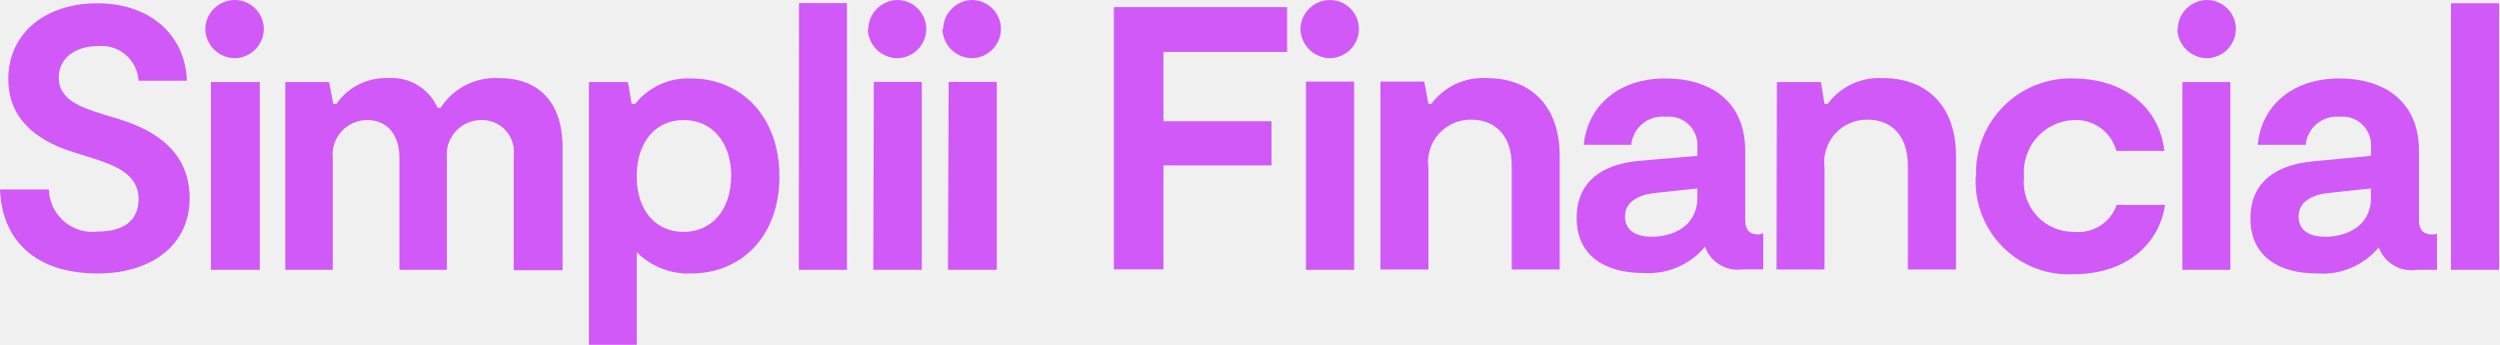
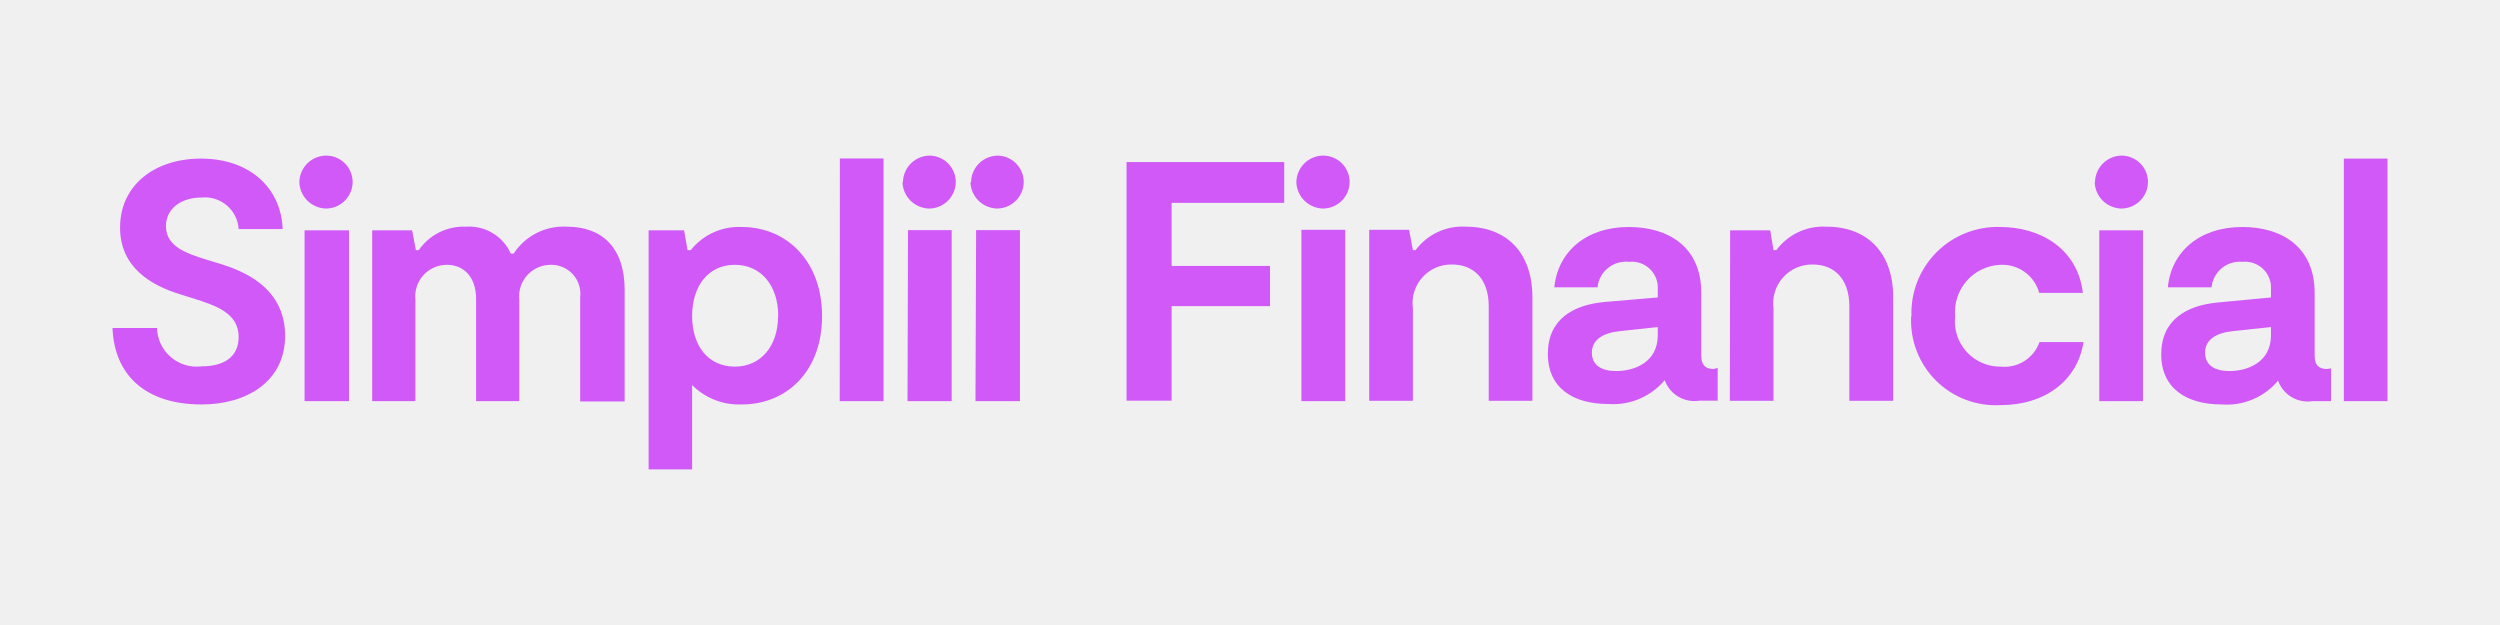
- <svg xmlns="http://www.w3.org/2000/svg" width="145" height="20" viewBox="0 0 145 20" fill="none">
-   <g clip-path="url(#clip0_10577_4583)">
-     <path d="M5.688 15.861C2.01 15.861 0.111 13.903 0 10.989H2.834C2.844 11.343 2.928 11.691 3.08 12.01C3.233 12.329 3.45 12.613 3.719 12.843C3.988 13.073 4.302 13.244 4.641 13.345C4.981 13.447 5.337 13.476 5.688 13.43C7.035 13.43 8.04 12.888 8.04 11.552C8.04 10.015 6.532 9.543 5.146 9.101L4.311 8.84C2.442 8.267 0.482 7.112 0.482 4.591C0.482 1.868 2.703 0.191 5.638 0.191C8.774 0.191 10.753 2.089 10.844 4.681H8.04C8.022 4.393 7.947 4.112 7.818 3.853C7.689 3.595 7.51 3.365 7.291 3.178C7.071 2.99 6.816 2.849 6.541 2.762C6.266 2.675 5.976 2.645 5.688 2.672C4.342 2.672 3.407 3.395 3.407 4.5C3.407 5.806 4.734 6.238 6.02 6.64L6.784 6.871C8.221 7.313 11.005 8.327 11.005 11.512C10.975 14.455 8.492 15.861 5.688 15.861ZM11.909 1.698C11.914 1.246 12.098 0.814 12.419 0.496C12.741 0.178 13.175 -3.07669e-05 13.628 1.57226e-07C13.849 0.001 14.069 0.046 14.273 0.132C14.477 0.218 14.663 0.344 14.819 0.501C14.975 0.659 15.098 0.846 15.181 1.051C15.265 1.256 15.307 1.476 15.306 1.698C15.298 2.14 15.119 2.562 14.806 2.875C14.493 3.188 14.07 3.367 13.628 3.375C13.18 3.37 12.752 3.193 12.432 2.881C12.112 2.568 11.925 2.145 11.909 1.698V1.698ZM12.241 4.761H15.075V15.65H12.241V4.761ZM16.552 4.761H19.095L19.336 6.027H19.517C19.852 5.543 20.304 5.152 20.831 4.89C21.358 4.628 21.944 4.504 22.532 4.53C23.127 4.488 23.72 4.63 24.231 4.938C24.742 5.245 25.145 5.703 25.386 6.248H25.567C25.931 5.688 26.437 5.234 27.034 4.932C27.631 4.63 28.296 4.492 28.964 4.53C31.205 4.53 32.642 5.876 32.642 8.548V15.671H29.808V9.041C29.841 8.778 29.817 8.51 29.738 8.257C29.659 8.004 29.526 7.771 29.349 7.574C29.172 7.377 28.954 7.22 28.71 7.114C28.467 7.008 28.204 6.956 27.939 6.961C27.654 6.959 27.372 7.018 27.112 7.133C26.852 7.248 26.619 7.417 26.429 7.629C26.239 7.841 26.096 8.09 26.01 8.361C25.924 8.633 25.896 8.919 25.929 9.201V15.65H23.175V9.141C23.175 7.705 22.361 6.961 21.316 6.961C21.033 6.96 20.753 7.018 20.495 7.132C20.236 7.246 20.004 7.413 19.814 7.622C19.625 7.832 19.481 8.079 19.394 8.348C19.306 8.616 19.276 8.9 19.306 9.181V15.65H16.552V4.761ZM45.225 10.226C45.225 13.772 42.953 15.861 40.109 15.861C39.525 15.885 38.942 15.788 38.397 15.575C37.852 15.363 37.357 15.039 36.943 14.626V20H34.17V4.761H36.431L36.652 6.027H36.853C37.239 5.542 37.734 5.155 38.298 4.898C38.863 4.642 39.48 4.522 40.099 4.55C43.014 4.55 45.225 6.77 45.225 10.226ZM42.431 10.226C42.431 8.267 41.325 6.961 39.667 6.961C38.009 6.961 36.943 8.267 36.943 10.226C36.943 12.185 38.019 13.45 39.667 13.45C41.315 13.45 42.421 12.145 42.421 10.226H42.431ZM46.36 0.181H49.144V15.65H46.35L46.36 0.181ZM50.38 1.688C50.388 1.242 50.568 0.818 50.883 0.503C51.198 0.188 51.623 0.008 52.069 1.57226e-07C52.29 0.001 52.51 0.046 52.714 0.132C52.918 0.218 53.104 0.344 53.26 0.501C53.415 0.659 53.539 0.846 53.622 1.051C53.706 1.256 53.748 1.476 53.747 1.698C53.739 2.14 53.56 2.562 53.247 2.875C52.934 3.188 52.511 3.367 52.069 3.375C51.621 3.37 51.193 3.193 50.873 2.881C50.553 2.568 50.365 2.145 50.35 1.698L50.38 1.688ZM50.702 4.751H53.486V15.65H50.672L50.702 4.751ZM54.722 1.688C54.729 1.244 54.908 0.821 55.221 0.506C55.534 0.192 55.956 0.01 56.4 1.57226e-07C56.622 0.001 56.841 0.046 57.045 0.132C57.25 0.218 57.435 0.344 57.591 0.501C57.747 0.659 57.87 0.846 57.954 1.051C58.037 1.256 58.08 1.476 58.078 1.698C58.071 2.14 57.891 2.562 57.578 2.875C57.265 3.188 56.843 3.367 56.4 3.375C55.953 3.37 55.524 3.193 55.204 2.881C54.884 2.568 54.697 2.145 54.681 1.698L54.722 1.688ZM55.043 4.751H57.837V15.65H55.003L55.043 4.751ZM67.505 3.014V7.032H73.776V9.593H67.505V15.62H64.631V0.412H74.681V3.014H67.505ZM75.455 1.667C75.468 1.221 75.655 0.797 75.975 0.485C76.296 0.174 76.726 -0 77.173 1.57226e-07C77.395 0.001 77.614 0.046 77.819 0.132C78.023 0.218 78.208 0.344 78.364 0.501C78.52 0.659 78.643 0.846 78.727 1.051C78.811 1.256 78.853 1.476 78.852 1.698C78.844 2.14 78.665 2.562 78.351 2.875C78.038 3.188 77.616 3.367 77.173 3.375C76.726 3.37 76.298 3.193 75.978 2.881C75.657 2.568 75.47 2.145 75.455 1.698V1.667ZM75.776 4.731H78.57V15.65H75.776V4.731ZM80.098 4.731H82.64L82.882 6.027H83.052C83.42 5.53 83.905 5.133 84.465 4.872C85.025 4.611 85.641 4.493 86.258 4.53C88.851 4.53 90.499 6.178 90.499 9.031V15.63H87.716V9.603C87.716 7.815 86.711 6.941 85.384 6.941C85.027 6.932 84.673 7.001 84.346 7.142C84.018 7.283 83.725 7.494 83.487 7.76C83.249 8.025 83.072 8.339 82.967 8.68C82.863 9.021 82.833 9.381 82.882 9.734V15.63H80.098V4.731ZM102.308 13.531V15.62H101.132C100.671 15.692 100.199 15.601 99.797 15.363C99.395 15.124 99.089 14.754 98.931 14.314C98.494 14.834 97.94 15.242 97.315 15.506C96.689 15.769 96.01 15.881 95.333 15.831C93.112 15.831 91.484 14.827 91.484 12.637C91.484 10.447 93.072 9.523 95.072 9.332L98.489 9.041V8.548C98.508 8.306 98.474 8.062 98.388 7.834C98.302 7.606 98.167 7.4 97.992 7.23C97.817 7.061 97.608 6.931 97.377 6.852C97.147 6.772 96.902 6.745 96.66 6.77C96.421 6.744 96.179 6.765 95.948 6.833C95.717 6.901 95.502 7.013 95.315 7.165C95.128 7.316 94.973 7.503 94.859 7.715C94.745 7.926 94.674 8.159 94.65 8.398H91.896C92.117 6.138 93.906 4.55 96.64 4.55C99.193 4.55 101.263 5.836 101.263 8.749V12.768C101.263 13.34 101.524 13.601 102.047 13.601L102.308 13.531ZM98.489 10.929L96.057 11.19C95.052 11.291 94.288 11.713 94.288 12.556C94.288 13.4 94.962 13.732 95.836 13.732C97.012 13.732 98.489 13.169 98.489 11.451V10.929ZM103.102 4.761H105.655L105.866 6.027H106.047C106.413 5.532 106.897 5.136 107.455 4.874C108.013 4.613 108.627 4.495 109.242 4.53C111.835 4.53 113.494 6.178 113.494 9.031V15.63H110.7V9.603C110.7 7.815 109.695 6.941 108.378 6.941C108.021 6.932 107.667 7.001 107.339 7.142C107.011 7.283 106.717 7.494 106.479 7.759C106.24 8.025 106.061 8.339 105.956 8.679C105.85 9.02 105.819 9.38 105.866 9.734V15.63H103.082L103.102 4.761ZM114.659 10.246C114.63 9.494 114.756 8.743 115.029 8.042C115.303 7.34 115.718 6.702 116.249 6.168C116.779 5.634 117.415 5.214 118.115 4.936C118.815 4.658 119.564 4.526 120.317 4.55C122.84 4.55 125.242 5.897 125.584 8.749H122.8C122.653 8.212 122.327 7.742 121.875 7.416C121.423 7.091 120.873 6.93 120.317 6.961C119.91 6.979 119.509 7.079 119.141 7.255C118.773 7.432 118.445 7.681 118.176 7.988C117.907 8.295 117.704 8.654 117.578 9.042C117.452 9.43 117.406 9.84 117.443 10.246C117.397 10.653 117.439 11.066 117.565 11.456C117.691 11.845 117.899 12.204 118.175 12.507C118.451 12.81 118.788 13.052 119.165 13.214C119.541 13.377 119.948 13.457 120.358 13.45C120.884 13.503 121.413 13.377 121.86 13.093C122.306 12.809 122.645 12.383 122.82 11.883H125.624C125.252 14.325 123.182 15.902 120.348 15.902C119.591 15.946 118.833 15.831 118.123 15.563C117.414 15.296 116.769 14.881 116.23 14.348C115.691 13.814 115.271 13.173 114.997 12.466C114.723 11.76 114.601 11.003 114.639 10.246H114.659ZM126.357 1.698C126.363 1.249 126.543 0.82 126.861 0.503C127.178 0.186 127.607 0.005 128.056 1.57226e-07C128.278 0.001 128.497 0.046 128.701 0.132C128.906 0.218 129.091 0.344 129.247 0.501C129.403 0.659 129.526 0.846 129.61 1.051C129.693 1.256 129.736 1.476 129.734 1.698C129.726 2.14 129.547 2.562 129.234 2.875C128.921 3.188 128.499 3.367 128.056 3.375C127.608 3.37 127.18 3.193 126.86 2.881C126.54 2.568 126.353 2.145 126.337 1.698H126.357ZM126.629 4.761H129.413V15.65H126.629V4.761ZM141.402 13.561V15.65H140.226C139.765 15.722 139.293 15.631 138.891 15.393C138.489 15.155 138.183 14.784 138.025 14.345C137.591 14.864 137.039 15.273 136.415 15.537C135.791 15.801 135.113 15.912 134.438 15.861C132.217 15.861 130.578 14.857 130.578 12.667C130.578 10.477 132.176 9.553 134.176 9.362L137.573 9.041V8.548C137.592 8.306 137.558 8.062 137.472 7.834C137.386 7.606 137.251 7.4 137.076 7.23C136.901 7.061 136.692 6.931 136.461 6.852C136.231 6.772 135.986 6.745 135.744 6.77C135.269 6.729 134.796 6.876 134.429 7.181C134.062 7.486 133.83 7.923 133.784 8.398H131C131.212 6.138 133.01 4.55 135.744 4.55C138.287 4.55 140.357 5.836 140.357 8.749V12.768C140.357 13.34 140.618 13.601 141.141 13.601L141.402 13.561ZM137.573 10.929L135.131 11.19C134.126 11.291 133.372 11.713 133.372 12.556C133.372 13.4 134.046 13.732 134.92 13.732C136.096 13.732 137.573 13.169 137.573 11.451V10.929ZM142.216 0.191H145V15.65H142.216V0.191Z" fill="#D059F8" />
-   </g>
-   <defs>
-     <clipPath id="clip0_10577_4583">
-       <rect width="145" height="20" fill="white" />
-     </clipPath>
-   </defs>
+ <svg xmlns="http://www.w3.org/2000/svg" width="320" height="80" viewBox="0 0 320 80">
+   <svg x="14.4" y="19.917" width="291.2" height="40.166" viewBox="0 0 145 20" preserveAspectRatio="xMidYMid meet" fill="none">
+     <g clip-path="url(#clip0_10577_4583)">
+       <path d="M5.688 15.861C2.01 15.861 0.111 13.903 0 10.989H2.834C2.844 11.343 2.928 11.691 3.08 12.01C3.233 12.329 3.45 12.613 3.719 12.843C3.988 13.073 4.302 13.244 4.641 13.345C4.981 13.447 5.337 13.476 5.688 13.43C7.035 13.43 8.04 12.888 8.04 11.552C8.04 10.015 6.532 9.543 5.146 9.101L4.311 8.84C2.442 8.267 0.482 7.112 0.482 4.591C0.482 1.868 2.703 0.191 5.638 0.191C8.774 0.191 10.753 2.089 10.844 4.681H8.04C8.022 4.393 7.947 4.112 7.818 3.853C7.689 3.595 7.51 3.365 7.291 3.178C7.071 2.99 6.816 2.849 6.541 2.762C6.266 2.675 5.976 2.645 5.688 2.672C4.342 2.672 3.407 3.395 3.407 4.5C3.407 5.806 4.734 6.238 6.02 6.64L6.784 6.871C8.221 7.313 11.005 8.327 11.005 11.512C10.975 14.455 8.492 15.861 5.688 15.861ZM11.909 1.698C11.914 1.246 12.098 0.814 12.419 0.496C12.741 0.178 13.175 -3.07669e-05 13.628 1.57226e-07C13.849 0.001 14.069 0.046 14.273 0.132C14.477 0.218 14.663 0.344 14.819 0.501C14.975 0.659 15.098 0.846 15.181 1.051C15.265 1.256 15.307 1.476 15.306 1.698C15.298 2.14 15.119 2.562 14.806 2.875C14.493 3.188 14.07 3.367 13.628 3.375C13.18 3.37 12.752 3.193 12.432 2.881C12.112 2.568 11.925 2.145 11.909 1.698V1.698ZM12.241 4.761H15.075V15.65H12.241V4.761ZM16.552 4.761H19.095L19.336 6.027H19.517C19.852 5.543 20.304 5.152 20.831 4.89C21.358 4.628 21.944 4.504 22.532 4.53C23.127 4.488 23.72 4.63 24.231 4.938C24.742 5.245 25.145 5.703 25.386 6.248H25.567C25.931 5.688 26.437 5.234 27.034 4.932C27.631 4.63 28.296 4.492 28.964 4.53C31.205 4.53 32.642 5.876 32.642 8.548V15.671H29.808V9.041C29.841 8.778 29.817 8.51 29.738 8.257C29.659 8.004 29.526 7.771 29.349 7.574C29.172 7.377 28.954 7.22 28.71 7.114C28.467 7.008 28.204 6.956 27.939 6.961C27.654 6.959 27.372 7.018 27.112 7.133C26.852 7.248 26.619 7.417 26.429 7.629C26.239 7.841 26.096 8.09 26.01 8.361C25.924 8.633 25.896 8.919 25.929 9.201V15.65H23.175V9.141C23.175 7.705 22.361 6.961 21.316 6.961C21.033 6.96 20.753 7.018 20.495 7.132C20.236 7.246 20.004 7.413 19.814 7.622C19.625 7.832 19.481 8.079 19.394 8.348C19.306 8.616 19.276 8.9 19.306 9.181V15.65H16.552V4.761ZM45.225 10.226C45.225 13.772 42.953 15.861 40.109 15.861C39.525 15.885 38.942 15.788 38.397 15.575C37.852 15.363 37.357 15.039 36.943 14.626V20H34.17V4.761H36.431L36.652 6.027H36.853C37.239 5.542 37.734 5.155 38.298 4.898C38.863 4.642 39.48 4.522 40.099 4.55C43.014 4.55 45.225 6.77 45.225 10.226ZM42.431 10.226C42.431 8.267 41.325 6.961 39.667 6.961C38.009 6.961 36.943 8.267 36.943 10.226C36.943 12.185 38.019 13.45 39.667 13.45C41.315 13.45 42.421 12.145 42.421 10.226H42.431ZM46.36 0.181H49.144V15.65H46.35L46.36 0.181ZM50.38 1.688C50.388 1.242 50.568 0.818 50.883 0.503C51.198 0.188 51.623 0.008 52.069 1.57226e-07C52.29 0.001 52.51 0.046 52.714 0.132C52.918 0.218 53.104 0.344 53.26 0.501C53.415 0.659 53.539 0.846 53.622 1.051C53.706 1.256 53.748 1.476 53.747 1.698C53.739 2.14 53.56 2.562 53.247 2.875C52.934 3.188 52.511 3.367 52.069 3.375C51.621 3.37 51.193 3.193 50.873 2.881C50.553 2.568 50.365 2.145 50.35 1.698L50.38 1.688ZM50.702 4.751H53.486V15.65H50.672L50.702 4.751ZM54.722 1.688C54.729 1.244 54.908 0.821 55.221 0.506C55.534 0.192 55.956 0.01 56.4 1.57226e-07C56.622 0.001 56.841 0.046 57.045 0.132C57.25 0.218 57.435 0.344 57.591 0.501C57.747 0.659 57.87 0.846 57.954 1.051C58.037 1.256 58.08 1.476 58.078 1.698C58.071 2.14 57.891 2.562 57.578 2.875C57.265 3.188 56.843 3.367 56.4 3.375C55.953 3.37 55.524 3.193 55.204 2.881C54.884 2.568 54.697 2.145 54.681 1.698L54.722 1.688ZM55.043 4.751H57.837V15.65H55.003L55.043 4.751ZM67.505 3.014V7.032H73.776V9.593H67.505V15.62H64.631V0.412H74.681V3.014H67.505ZM75.455 1.667C75.468 1.221 75.655 0.797 75.975 0.485C76.296 0.174 76.726 -0 77.173 1.57226e-07C77.395 0.001 77.614 0.046 77.819 0.132C78.023 0.218 78.208 0.344 78.364 0.501C78.52 0.659 78.643 0.846 78.727 1.051C78.811 1.256 78.853 1.476 78.852 1.698C78.844 2.14 78.665 2.562 78.351 2.875C78.038 3.188 77.616 3.367 77.173 3.375C76.726 3.37 76.298 3.193 75.978 2.881C75.657 2.568 75.47 2.145 75.455 1.698V1.667ZM75.776 4.731H78.57V15.65H75.776V4.731ZM80.098 4.731H82.64L82.882 6.027H83.052C83.42 5.53 83.905 5.133 84.465 4.872C85.025 4.611 85.641 4.493 86.258 4.53C88.851 4.53 90.499 6.178 90.499 9.031V15.63H87.716V9.603C87.716 7.815 86.711 6.941 85.384 6.941C85.027 6.932 84.673 7.001 84.346 7.142C84.018 7.283 83.725 7.494 83.487 7.76C83.249 8.025 83.072 8.339 82.967 8.68C82.863 9.021 82.833 9.381 82.882 9.734V15.63H80.098V4.731ZM102.308 13.531V15.62H101.132C100.671 15.692 100.199 15.601 99.797 15.363C99.395 15.124 99.089 14.754 98.931 14.314C98.494 14.834 97.94 15.242 97.315 15.506C96.689 15.769 96.01 15.881 95.333 15.831C93.112 15.831 91.484 14.827 91.484 12.637C91.484 10.447 93.072 9.523 95.072 9.332L98.489 9.041V8.548C98.508 8.306 98.474 8.062 98.388 7.834C98.302 7.606 98.167 7.4 97.992 7.23C97.817 7.061 97.608 6.931 97.377 6.852C97.147 6.772 96.902 6.745 96.66 6.77C96.421 6.744 96.179 6.765 95.948 6.833C95.717 6.901 95.502 7.013 95.315 7.165C95.128 7.316 94.973 7.503 94.859 7.715C94.745 7.926 94.674 8.159 94.65 8.398H91.896C92.117 6.138 93.906 4.55 96.64 4.55C99.193 4.55 101.263 5.836 101.263 8.749V12.768C101.263 13.34 101.524 13.601 102.047 13.601L102.308 13.531ZM98.489 10.929L96.057 11.19C95.052 11.291 94.288 11.713 94.288 12.556C94.288 13.4 94.962 13.732 95.836 13.732C97.012 13.732 98.489 13.169 98.489 11.451V10.929ZM103.102 4.761H105.655L105.866 6.027H106.047C106.413 5.532 106.897 5.136 107.455 4.874C108.013 4.613 108.627 4.495 109.242 4.53C111.835 4.53 113.494 6.178 113.494 9.031V15.63H110.7V9.603C110.7 7.815 109.695 6.941 108.378 6.941C108.021 6.932 107.667 7.001 107.339 7.142C107.011 7.283 106.717 7.494 106.479 7.759C106.24 8.025 106.061 8.339 105.956 8.679C105.85 9.02 105.819 9.38 105.866 9.734V15.63H103.082L103.102 4.761ZM114.659 10.246C114.63 9.494 114.756 8.743 115.029 8.042C115.303 7.34 115.718 6.702 116.249 6.168C116.779 5.634 117.415 5.214 118.115 4.936C118.815 4.658 119.564 4.526 120.317 4.55C122.84 4.55 125.242 5.897 125.584 8.749H122.8C122.653 8.212 122.327 7.742 121.875 7.416C121.423 7.091 120.873 6.93 120.317 6.961C119.91 6.979 119.509 7.079 119.141 7.255C118.773 7.432 118.445 7.681 118.176 7.988C117.907 8.295 117.704 8.654 117.578 9.042C117.452 9.43 117.406 9.84 117.443 10.246C117.397 10.653 117.439 11.066 117.565 11.456C117.691 11.845 117.899 12.204 118.175 12.507C118.451 12.81 118.788 13.052 119.165 13.214C119.541 13.377 119.948 13.457 120.358 13.45C120.884 13.503 121.413 13.377 121.86 13.093C122.306 12.809 122.645 12.383 122.82 11.883H125.624C125.252 14.325 123.182 15.902 120.348 15.902C119.591 15.946 118.833 15.831 118.123 15.563C117.414 15.296 116.769 14.881 116.23 14.348C115.691 13.814 115.271 13.173 114.997 12.466C114.723 11.76 114.601 11.003 114.639 10.246H114.659ZM126.357 1.698C126.363 1.249 126.543 0.82 126.861 0.503C127.178 0.186 127.607 0.005 128.056 1.57226e-07C128.278 0.001 128.497 0.046 128.701 0.132C128.906 0.218 129.091 0.344 129.247 0.501C129.403 0.659 129.526 0.846 129.61 1.051C129.693 1.256 129.736 1.476 129.734 1.698C129.726 2.14 129.547 2.562 129.234 2.875C128.921 3.188 128.499 3.367 128.056 3.375C127.608 3.37 127.18 3.193 126.86 2.881C126.54 2.568 126.353 2.145 126.337 1.698H126.357ZM126.629 4.761H129.413V15.65H126.629V4.761ZM141.402 13.561V15.65H140.226C139.765 15.722 139.293 15.631 138.891 15.393C138.489 15.155 138.183 14.784 138.025 14.345C137.591 14.864 137.039 15.273 136.415 15.537C135.791 15.801 135.113 15.912 134.438 15.861C132.217 15.861 130.578 14.857 130.578 12.667C130.578 10.477 132.176 9.553 134.176 9.362L137.573 9.041V8.548C137.592 8.306 137.558 8.062 137.472 7.834C137.386 7.606 137.251 7.4 137.076 7.23C136.901 7.061 136.692 6.931 136.461 6.852C136.231 6.772 135.986 6.745 135.744 6.77C135.269 6.729 134.796 6.876 134.429 7.181C134.062 7.486 133.83 7.923 133.784 8.398H131C131.212 6.138 133.01 4.55 135.744 4.55C138.287 4.55 140.357 5.836 140.357 8.749V12.768C140.357 13.34 140.618 13.601 141.141 13.601L141.402 13.561ZM137.573 10.929L135.131 11.19C134.126 11.291 133.372 11.713 133.372 12.556C133.372 13.4 134.046 13.732 134.92 13.732C136.096 13.732 137.573 13.169 137.573 11.451V10.929ZM142.216 0.191H145V15.65H142.216V0.191Z" fill="#D059F8" />
+     </g>
+     <defs>
+       <clipPath id="clip0_10577_4583">
+         <rect width="145" height="20" fill="white" />
+       </clipPath>
+     </defs>
+   </svg>
</svg>
